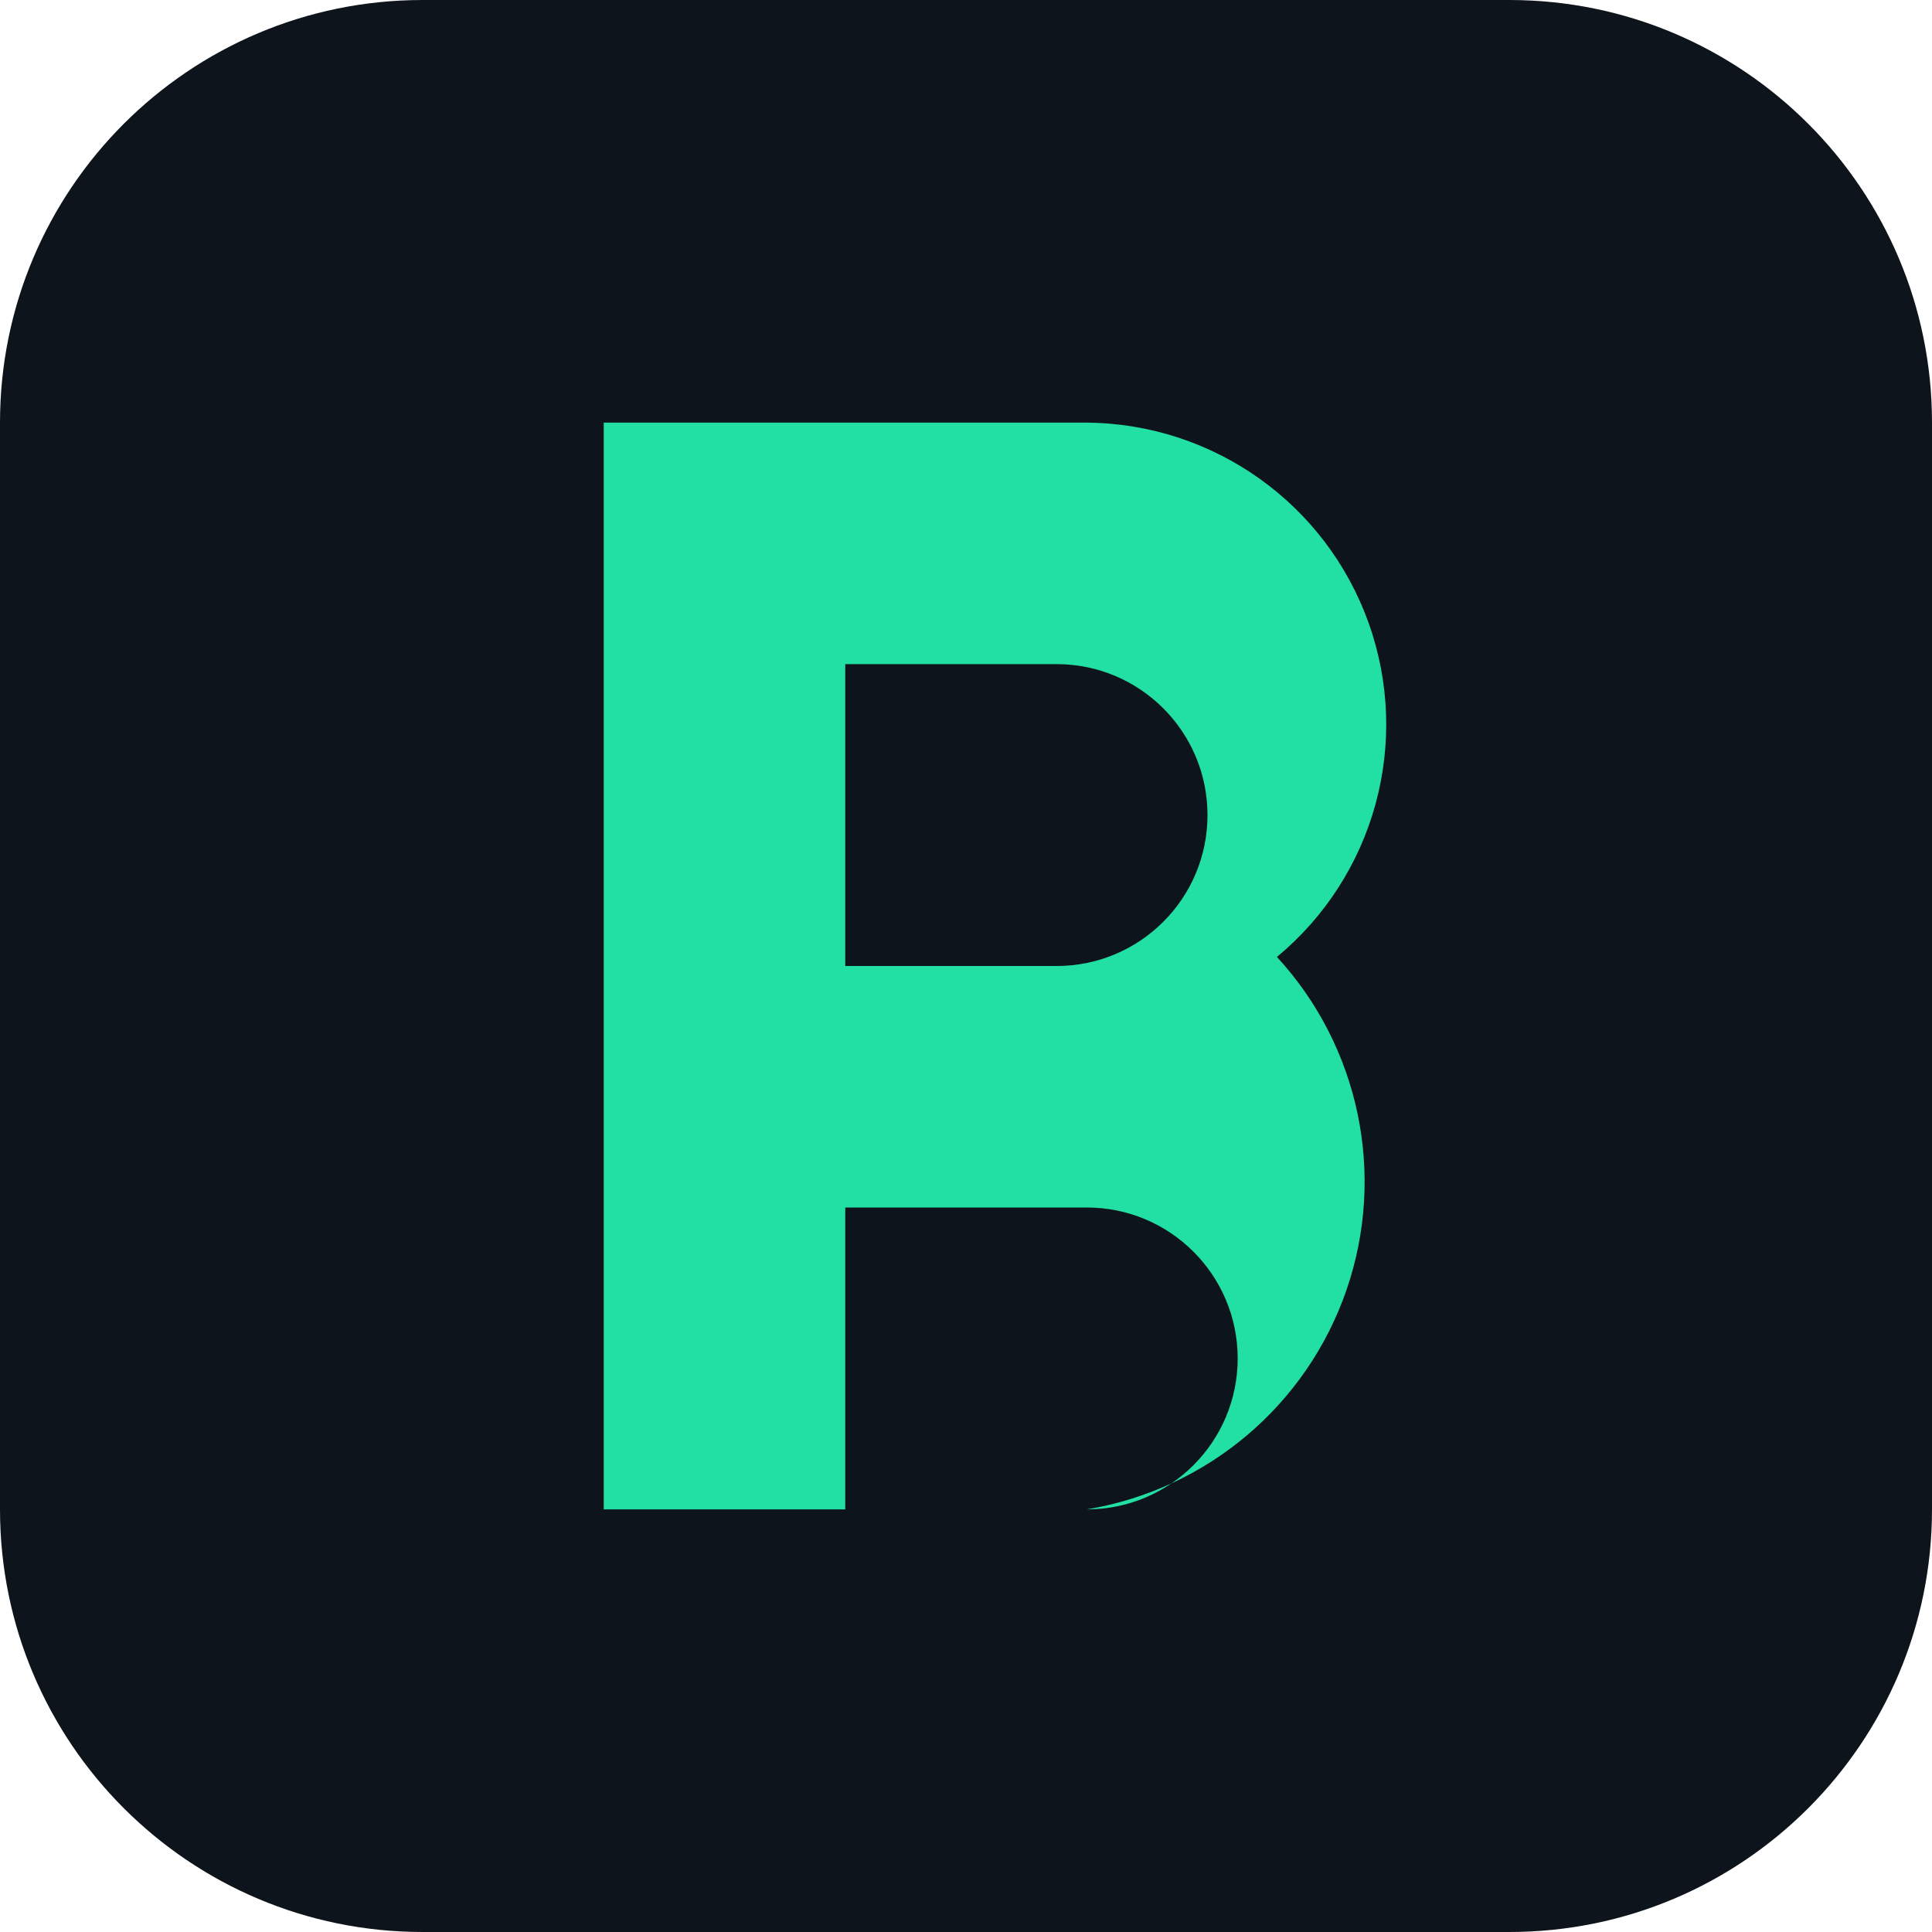
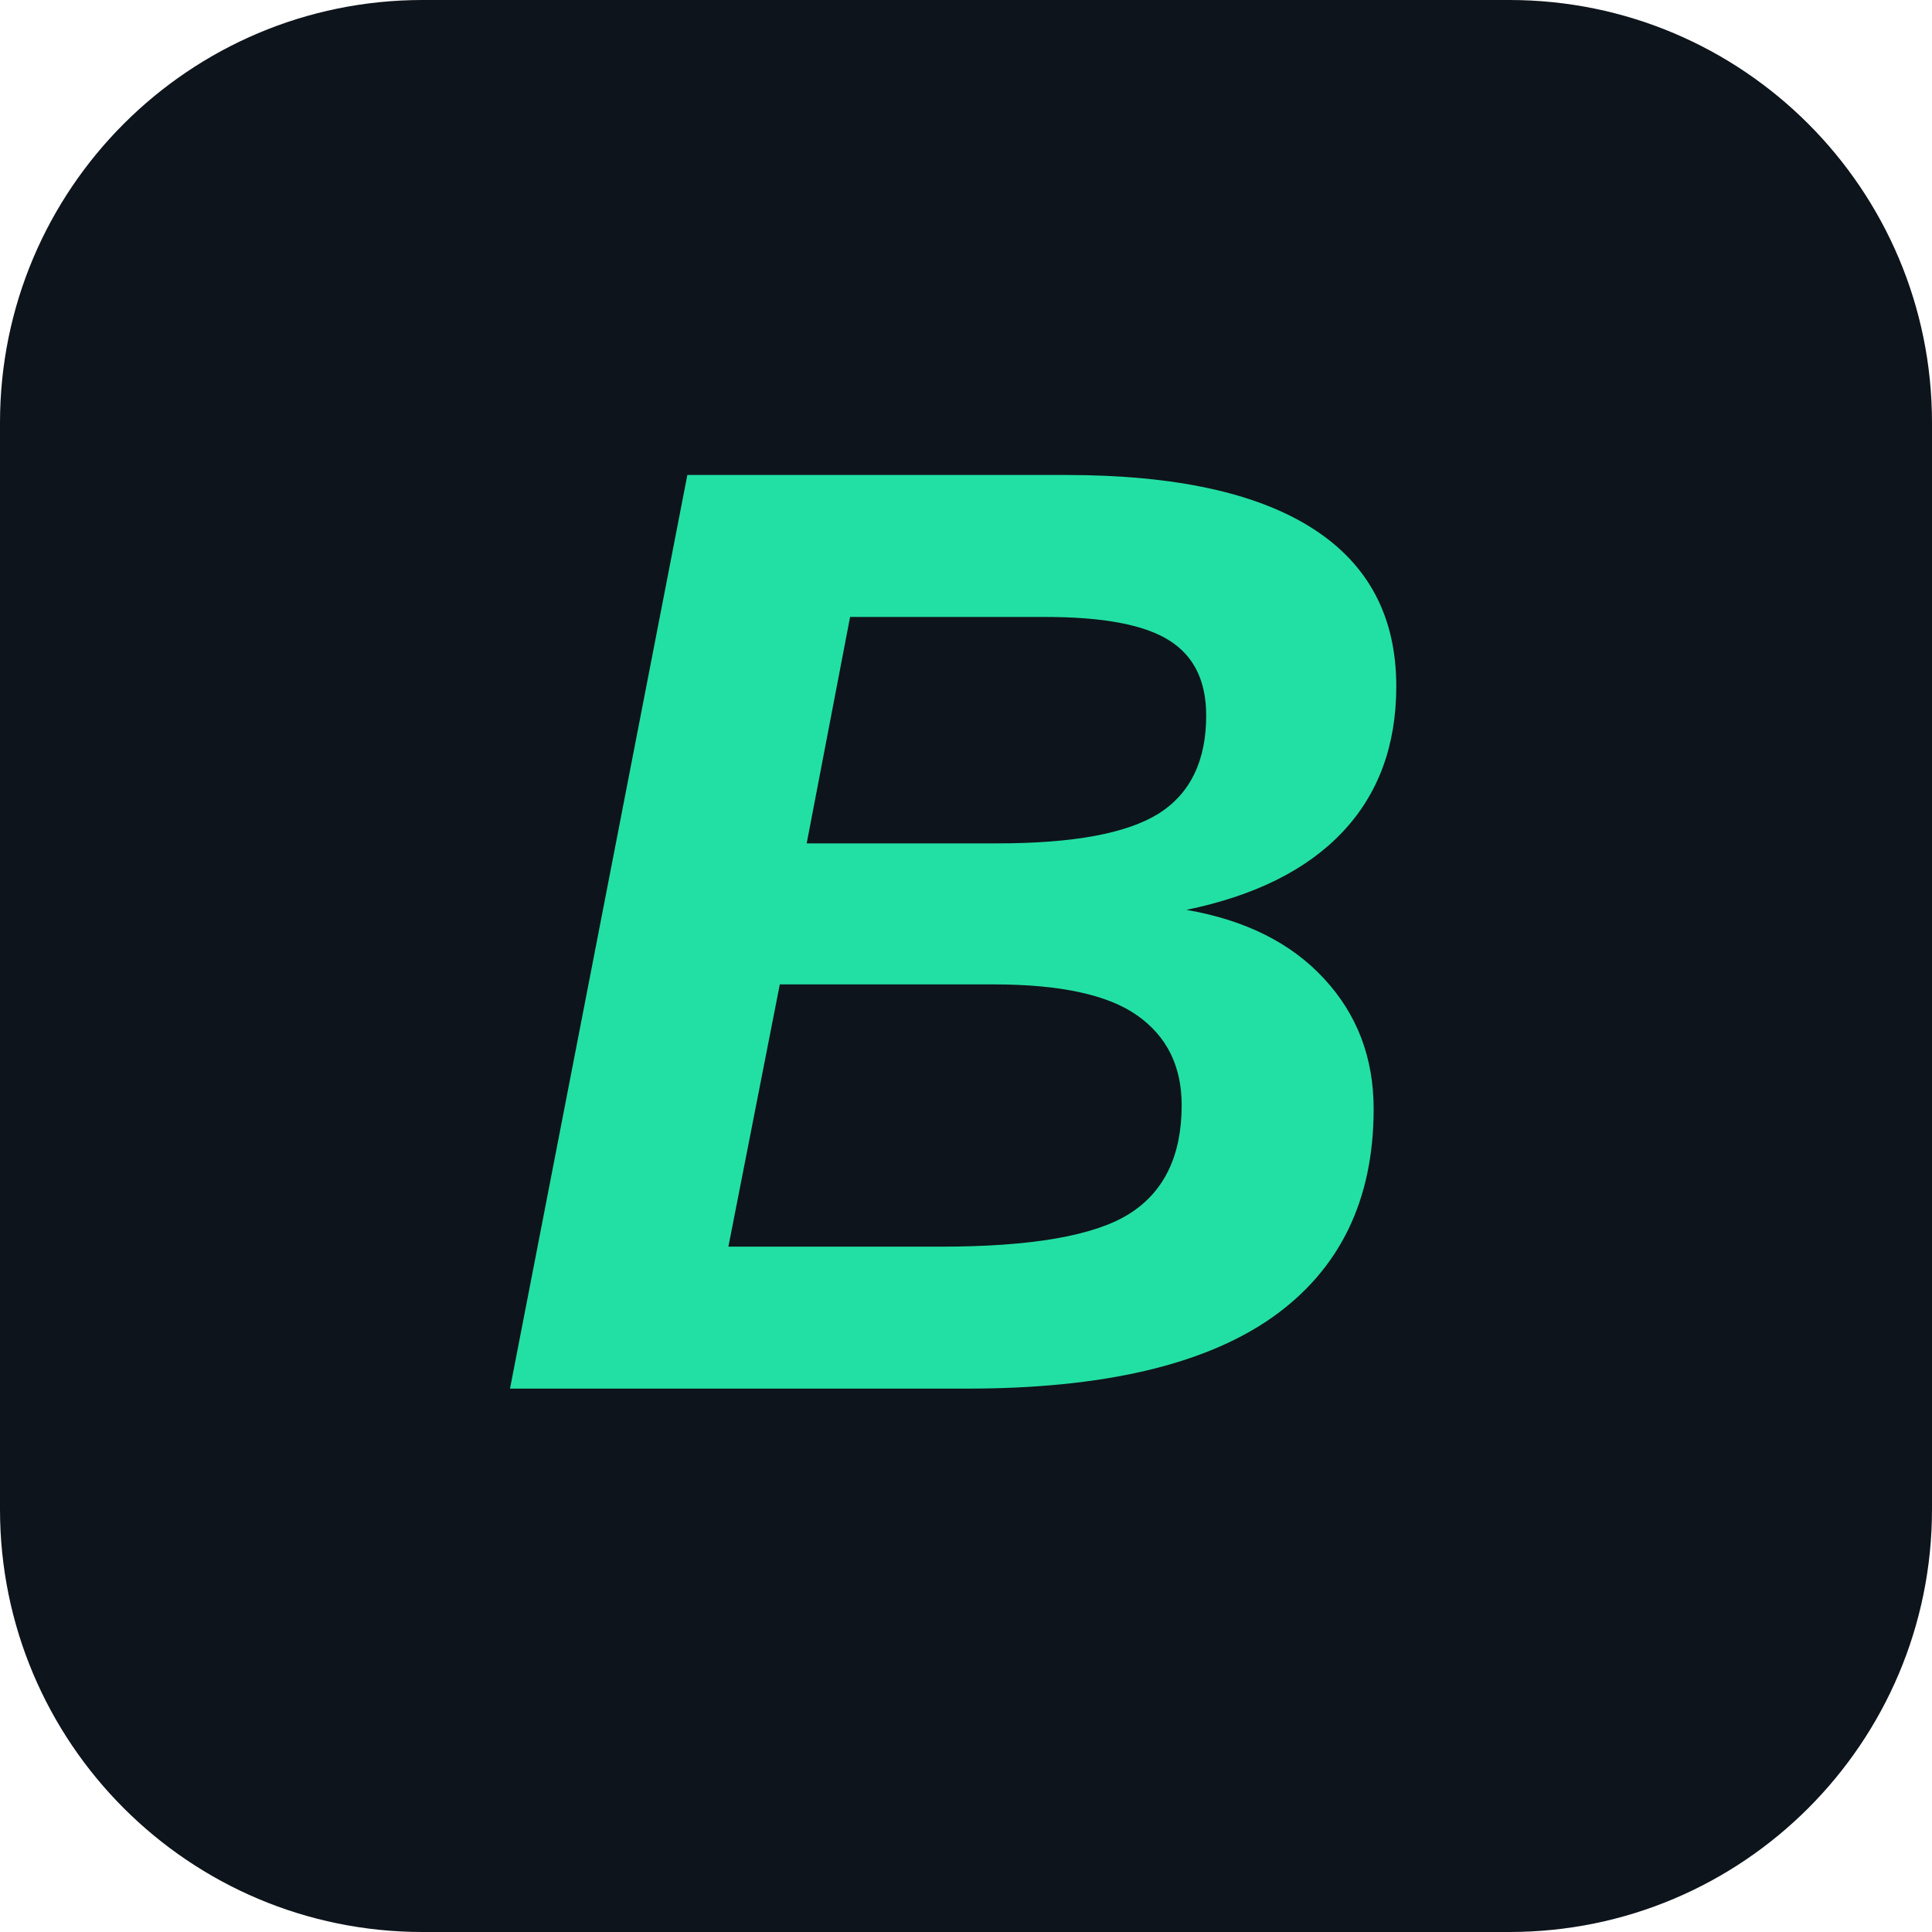
<svg xmlns="http://www.w3.org/2000/svg" viewBox="0 0 64 64">
  <rect width="64" height="64" rx="14" fill="#0e141b" />
-   <path d="M20 14h16a10 10 0 0 1 6.3 17.7A11 11 0 0 1 36 50H20zm8 8v10h7a5 5 0 0 0 0-10zm0 18v10h8a5 5 0 0 0 0-10z" fill="#22e0a3" />
+   <text x="32" y="46" font-family="'Space Grotesk', 'Helvetica Neue', Arial, sans-serif" font-size="44" font-weight="800" font-style="italic" text-anchor="middle" fill="#22e0a3">B</text>
</svg>
